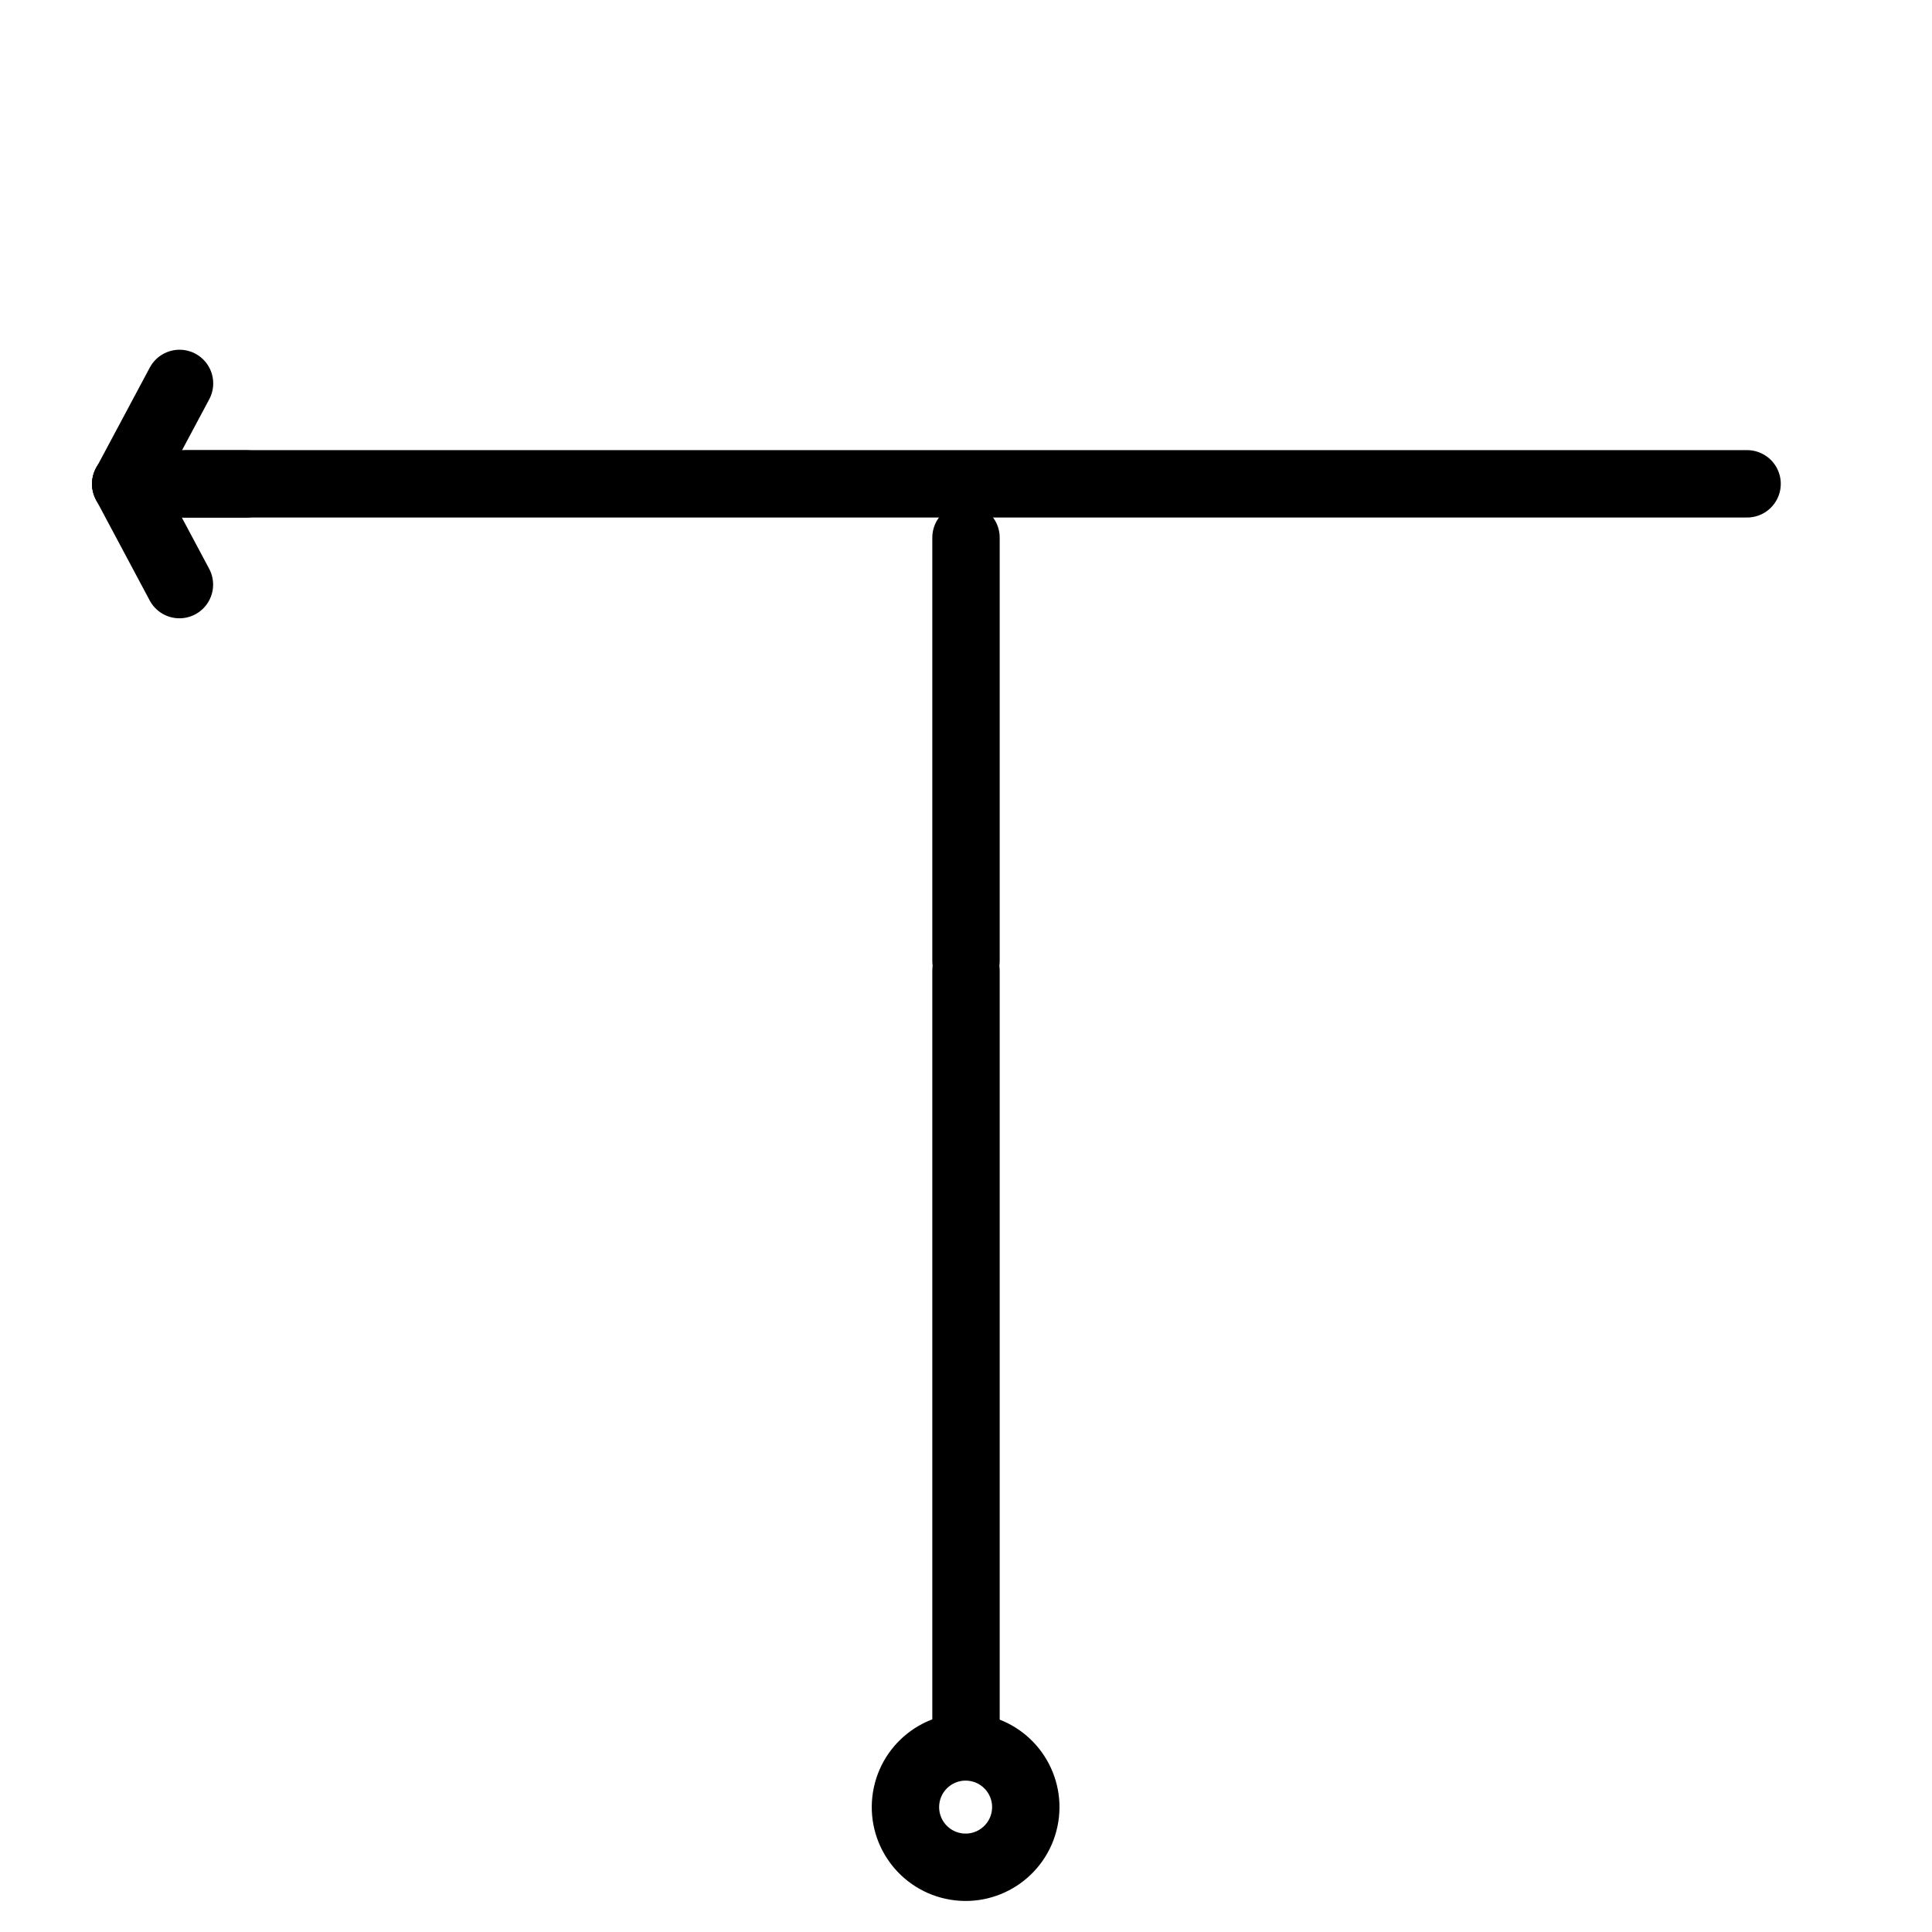
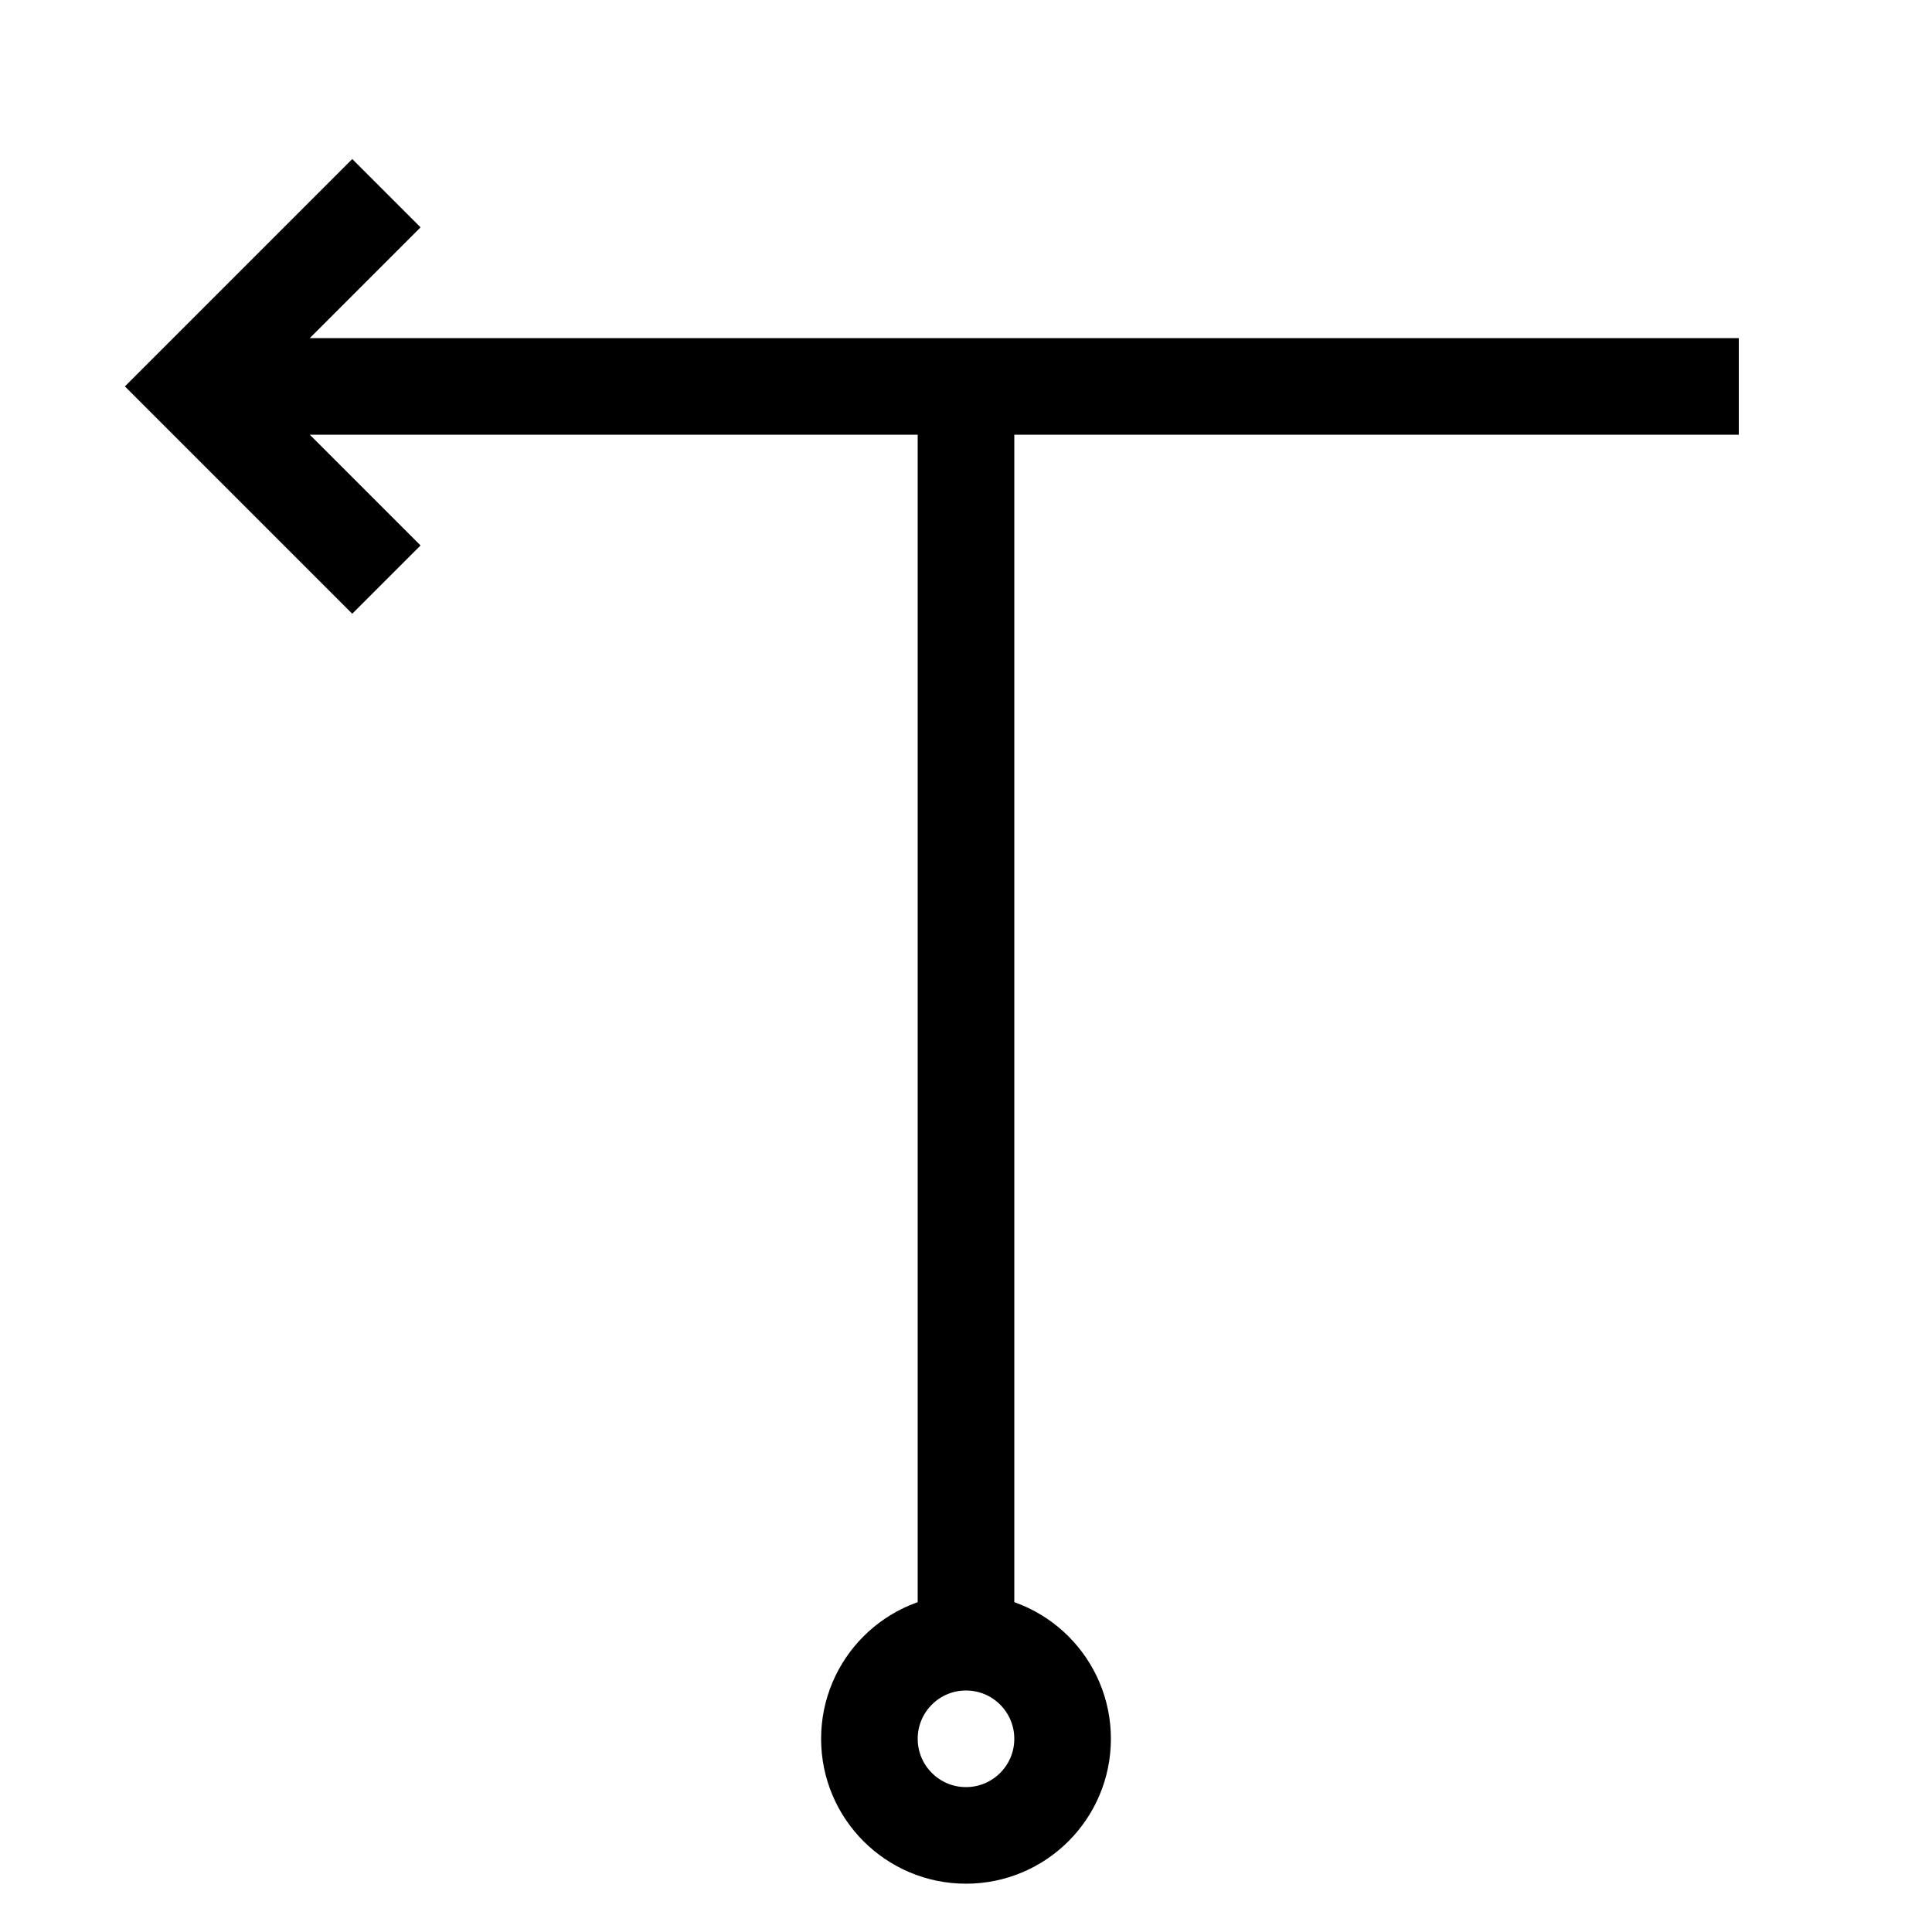
- <svg xmlns="http://www.w3.org/2000/svg" id="SVGCanvas" class="SVGCanvas" width="100px" height="100px">
-   <g id="Segment_Horiz_Big591" transform="translate(0 -5) translate(0 -5) translate(0 -5) translate(0 -5) translate(0 -5)">
-     <svg viewBox="0 0 200.71 200.71" label="Segment Horiz Big" id="Segment_Horiz_Big59">
-       <g id="layer13" style="display:inline">
-         <path style="fill:none;stroke:#000000;stroke-width:7;stroke-linecap:round;stroke-linejoin:round;stroke-miterlimit:4;stroke-dasharray:none;stroke-opacity:1" d="M 19.35,100.44 H 181.5" id="path1826" />
-       </g>
-     </svg>
-   </g>
-   <g id="Start_Left_Bottom162">
-     <svg viewBox="0 0 200.71 200.71" label="Start Left Bottom" id="Start_Left_Bottom16">
-       <g id="Layer_11_copy_6" data-name="Layer 11 copy 6" style="display:inline">
-         <circle class="cls-3" cx="99.96" cy="187.38" r="6.25" transform="rotate(-80.78,100.346,187.3485)" id="circle142" style="fill:none;stroke:#000000;stroke-width:7px;stroke-linecap:round" />
-       </g>
-     </svg>
-   </g>
-   <g id="Arrow_Right_Middle_Bottom353" transform="translate(0 -5) translate(0 -5) translate(0 -5) translate(0 -5) translate(0 -5) scale(-1 1) translate(-100 0)">
-     <svg viewBox="0 0 200.71 200.71" label="Arrow Right Middle Bottom" id="Arrow_Right_Middle_Bottom35">
-       <g id="layer22" style="display:inline">
-         <g style="display:inline" id="g244-6-6" transform="rotate(90,156.11,75.08)">
-           <line class="cls-3" x1="181.48" y1="43.54" x2="181.48" y2="56.04" id="line238-8-7" style="fill:none;stroke:#000000;stroke-width:7px;stroke-linecap:round" />
-           <line class="cls-3" x1="191.94" y1="49.12" x2="181.48" y2="43.54" id="line240-8-72" style="fill:none;stroke:#000000;stroke-width:7px;stroke-linecap:round" />
-           <line class="cls-3" x1="181.49" y1="43.55" x2="171.04" y2="49.13" id="line242-2-9" style="fill:none;stroke:#000000;stroke-width:7px;stroke-linecap:round" />
-         </g>
-       </g>
-     </svg>
-   </g>
-   <g id="Segment_Vert_Half_Left704" transform="translate(0 5) translate(0 5) translate(0 5) translate(0 5) translate(0 -5) translate(0 -5) translate(0 -5) translate(0 -5)">
-     <svg viewBox="0 0 200.71 200.71" label="Segment Vert Half Left" id="Segment_Vert_Half_Left70">
-       <g id="layer12" style="display:inline">
-         <path style="fill:none;stroke:#000000;stroke-width:7;stroke-linecap:round;stroke-linejoin:round;stroke-miterlimit:4;stroke-dasharray:none;stroke-opacity:1" d="M 100.355,181.4 V 100.85" id="path1823" />
-       </g>
-     </svg>
-   </g>
-   <g id="Segment_Vert_Left_Middle735">
-     <svg viewBox="0 0 200.71 200.71" label="Segment Vert Left Middle" id="Segment_Vert_Left_Middle73">
-       <g id="Layer_1_copy" data-name="Layer 1 copy" style="display:inline">
-         <line class="cls-3" x1="100.355" y1="99.85" x2="100.355" y2="55.85" id="line112" style="fill:none;stroke:#000000;stroke-width:7px;stroke-linecap:round" />
-       </g>
-     </svg>
-   </g>
+ <svg xmlns="http://www.w3.org/2000/svg" viewBox="0 0 20 20">
+   <path style="fill: none; stroke: rgb(0, 0, 0);" d="M 10 4 L 10 17 M 2 4 L 18 4  M 4 2 L 2 4 L 4 6 " />
+   <circle style="fill: none; stroke: rgb(0, 0, 0); stroke-width: 1;" cx="10" cy="18" r="1" />
</svg>
